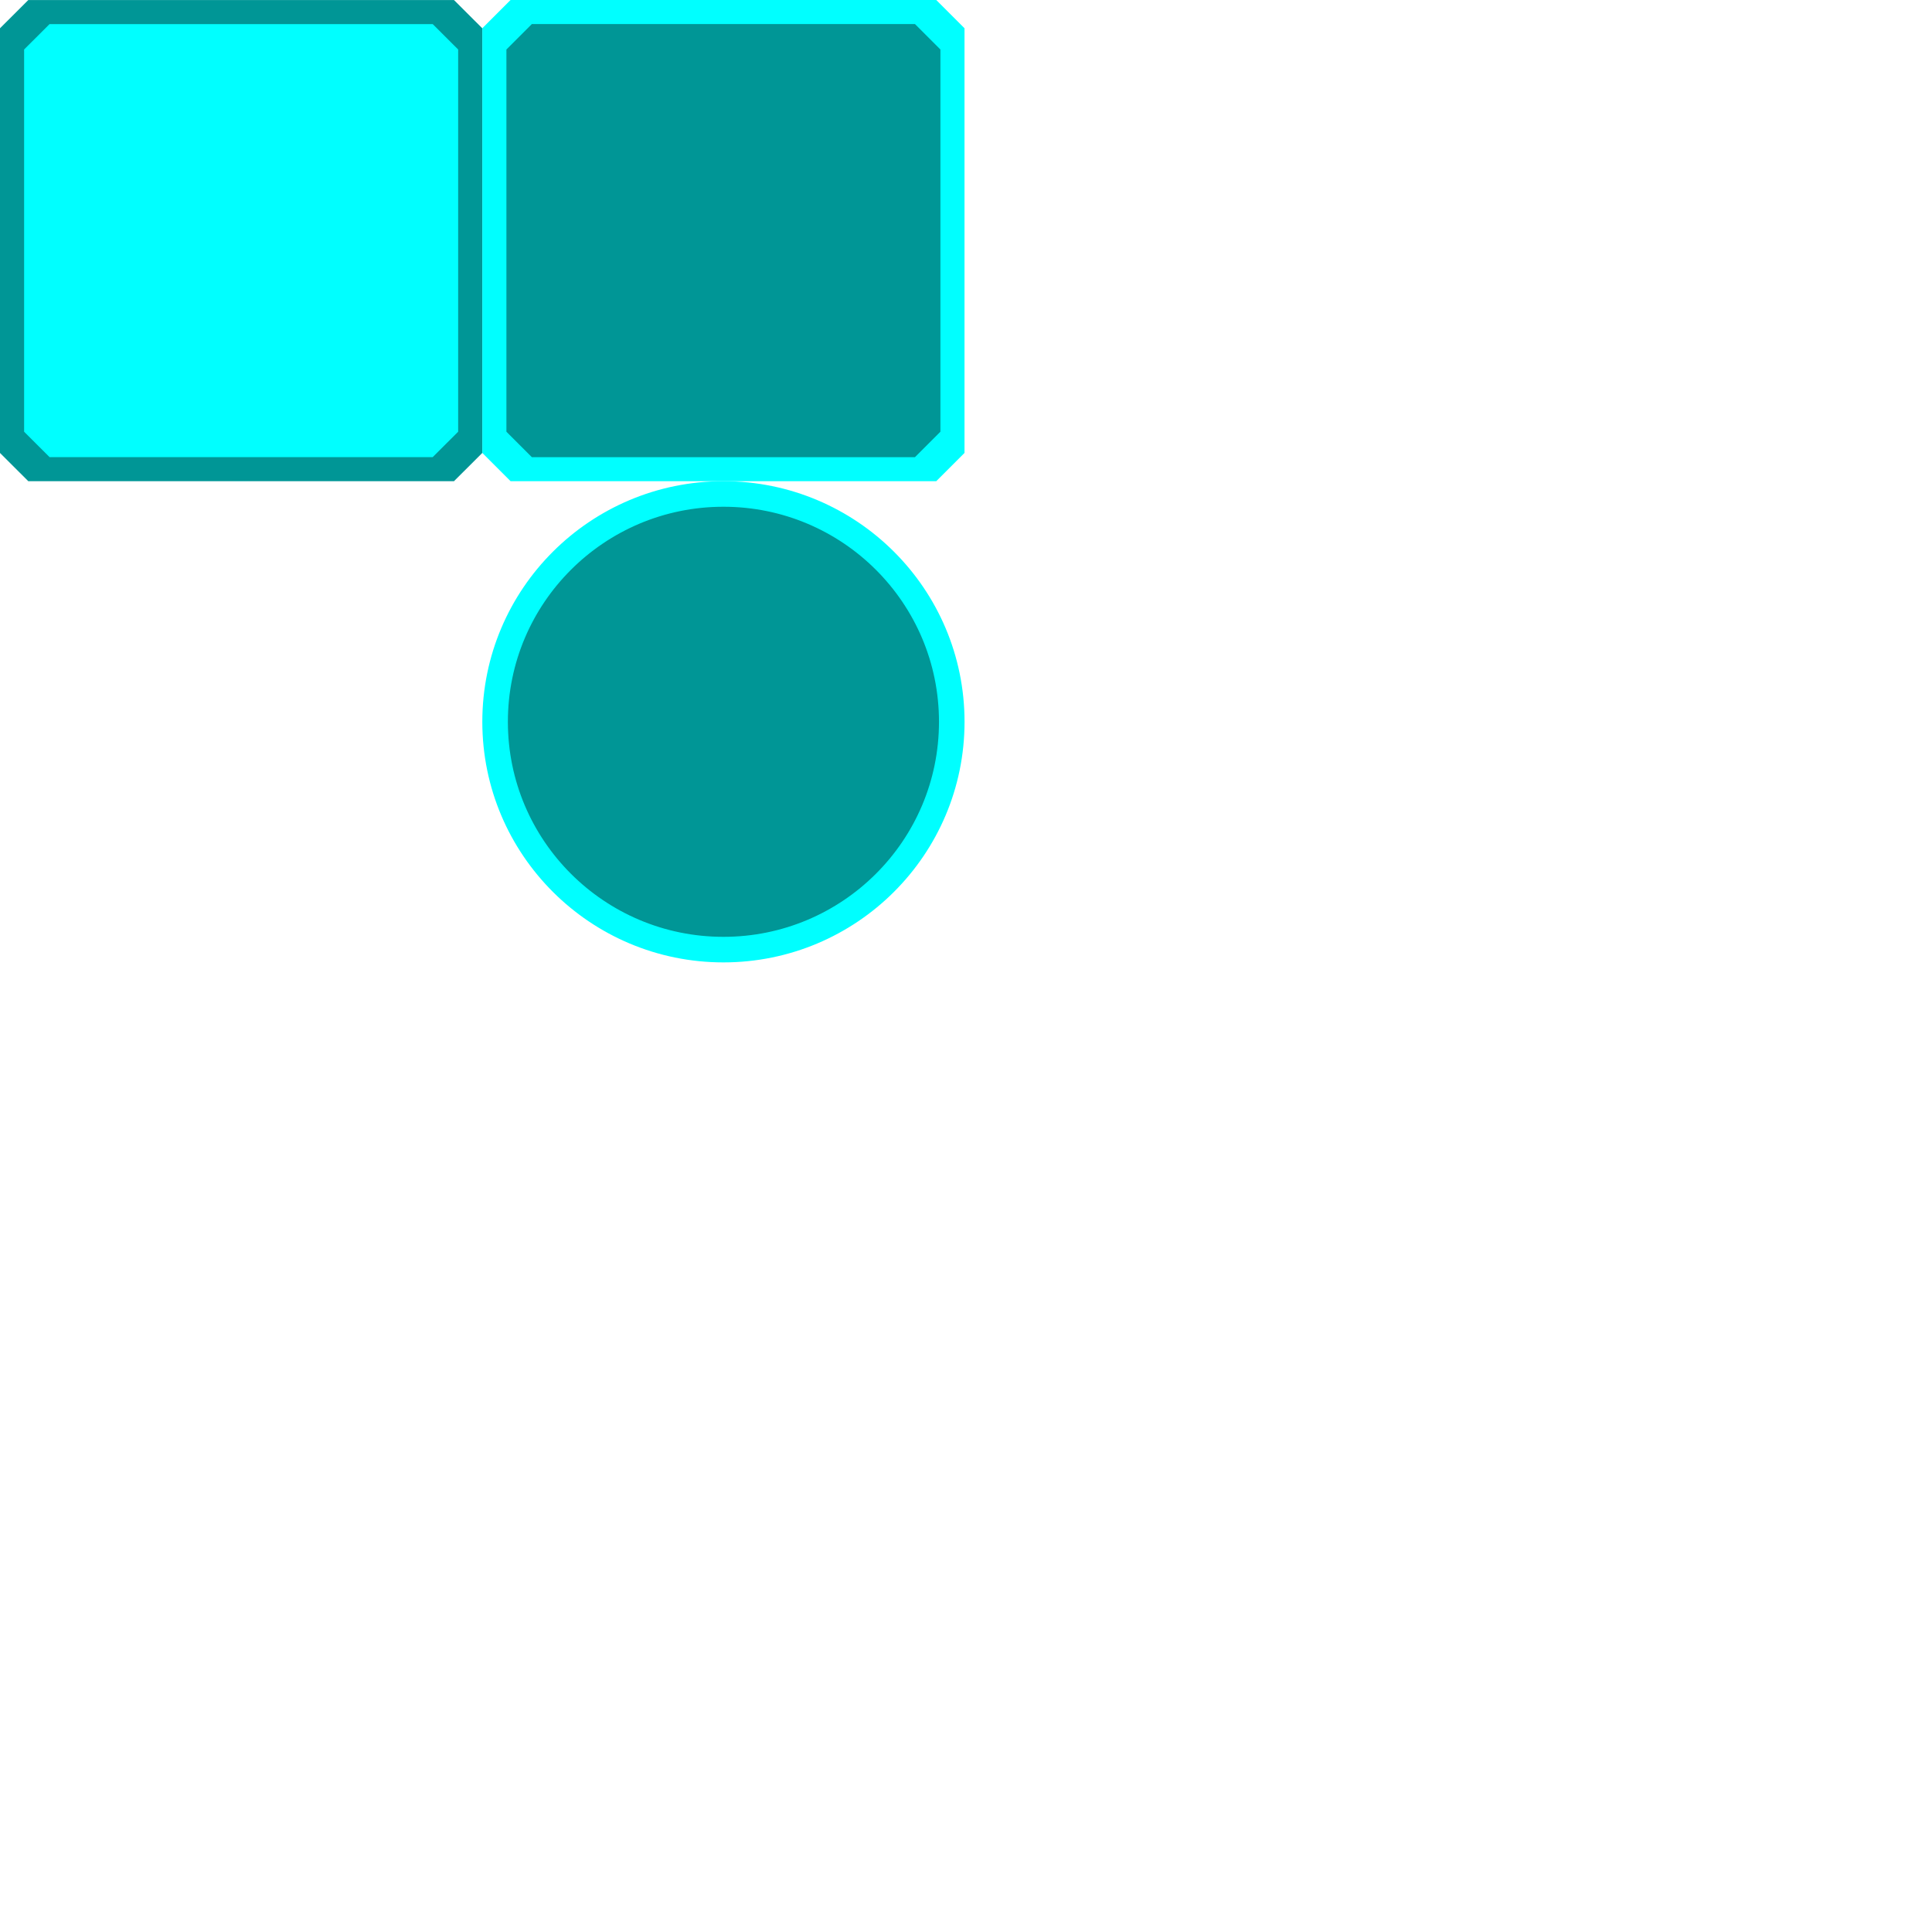
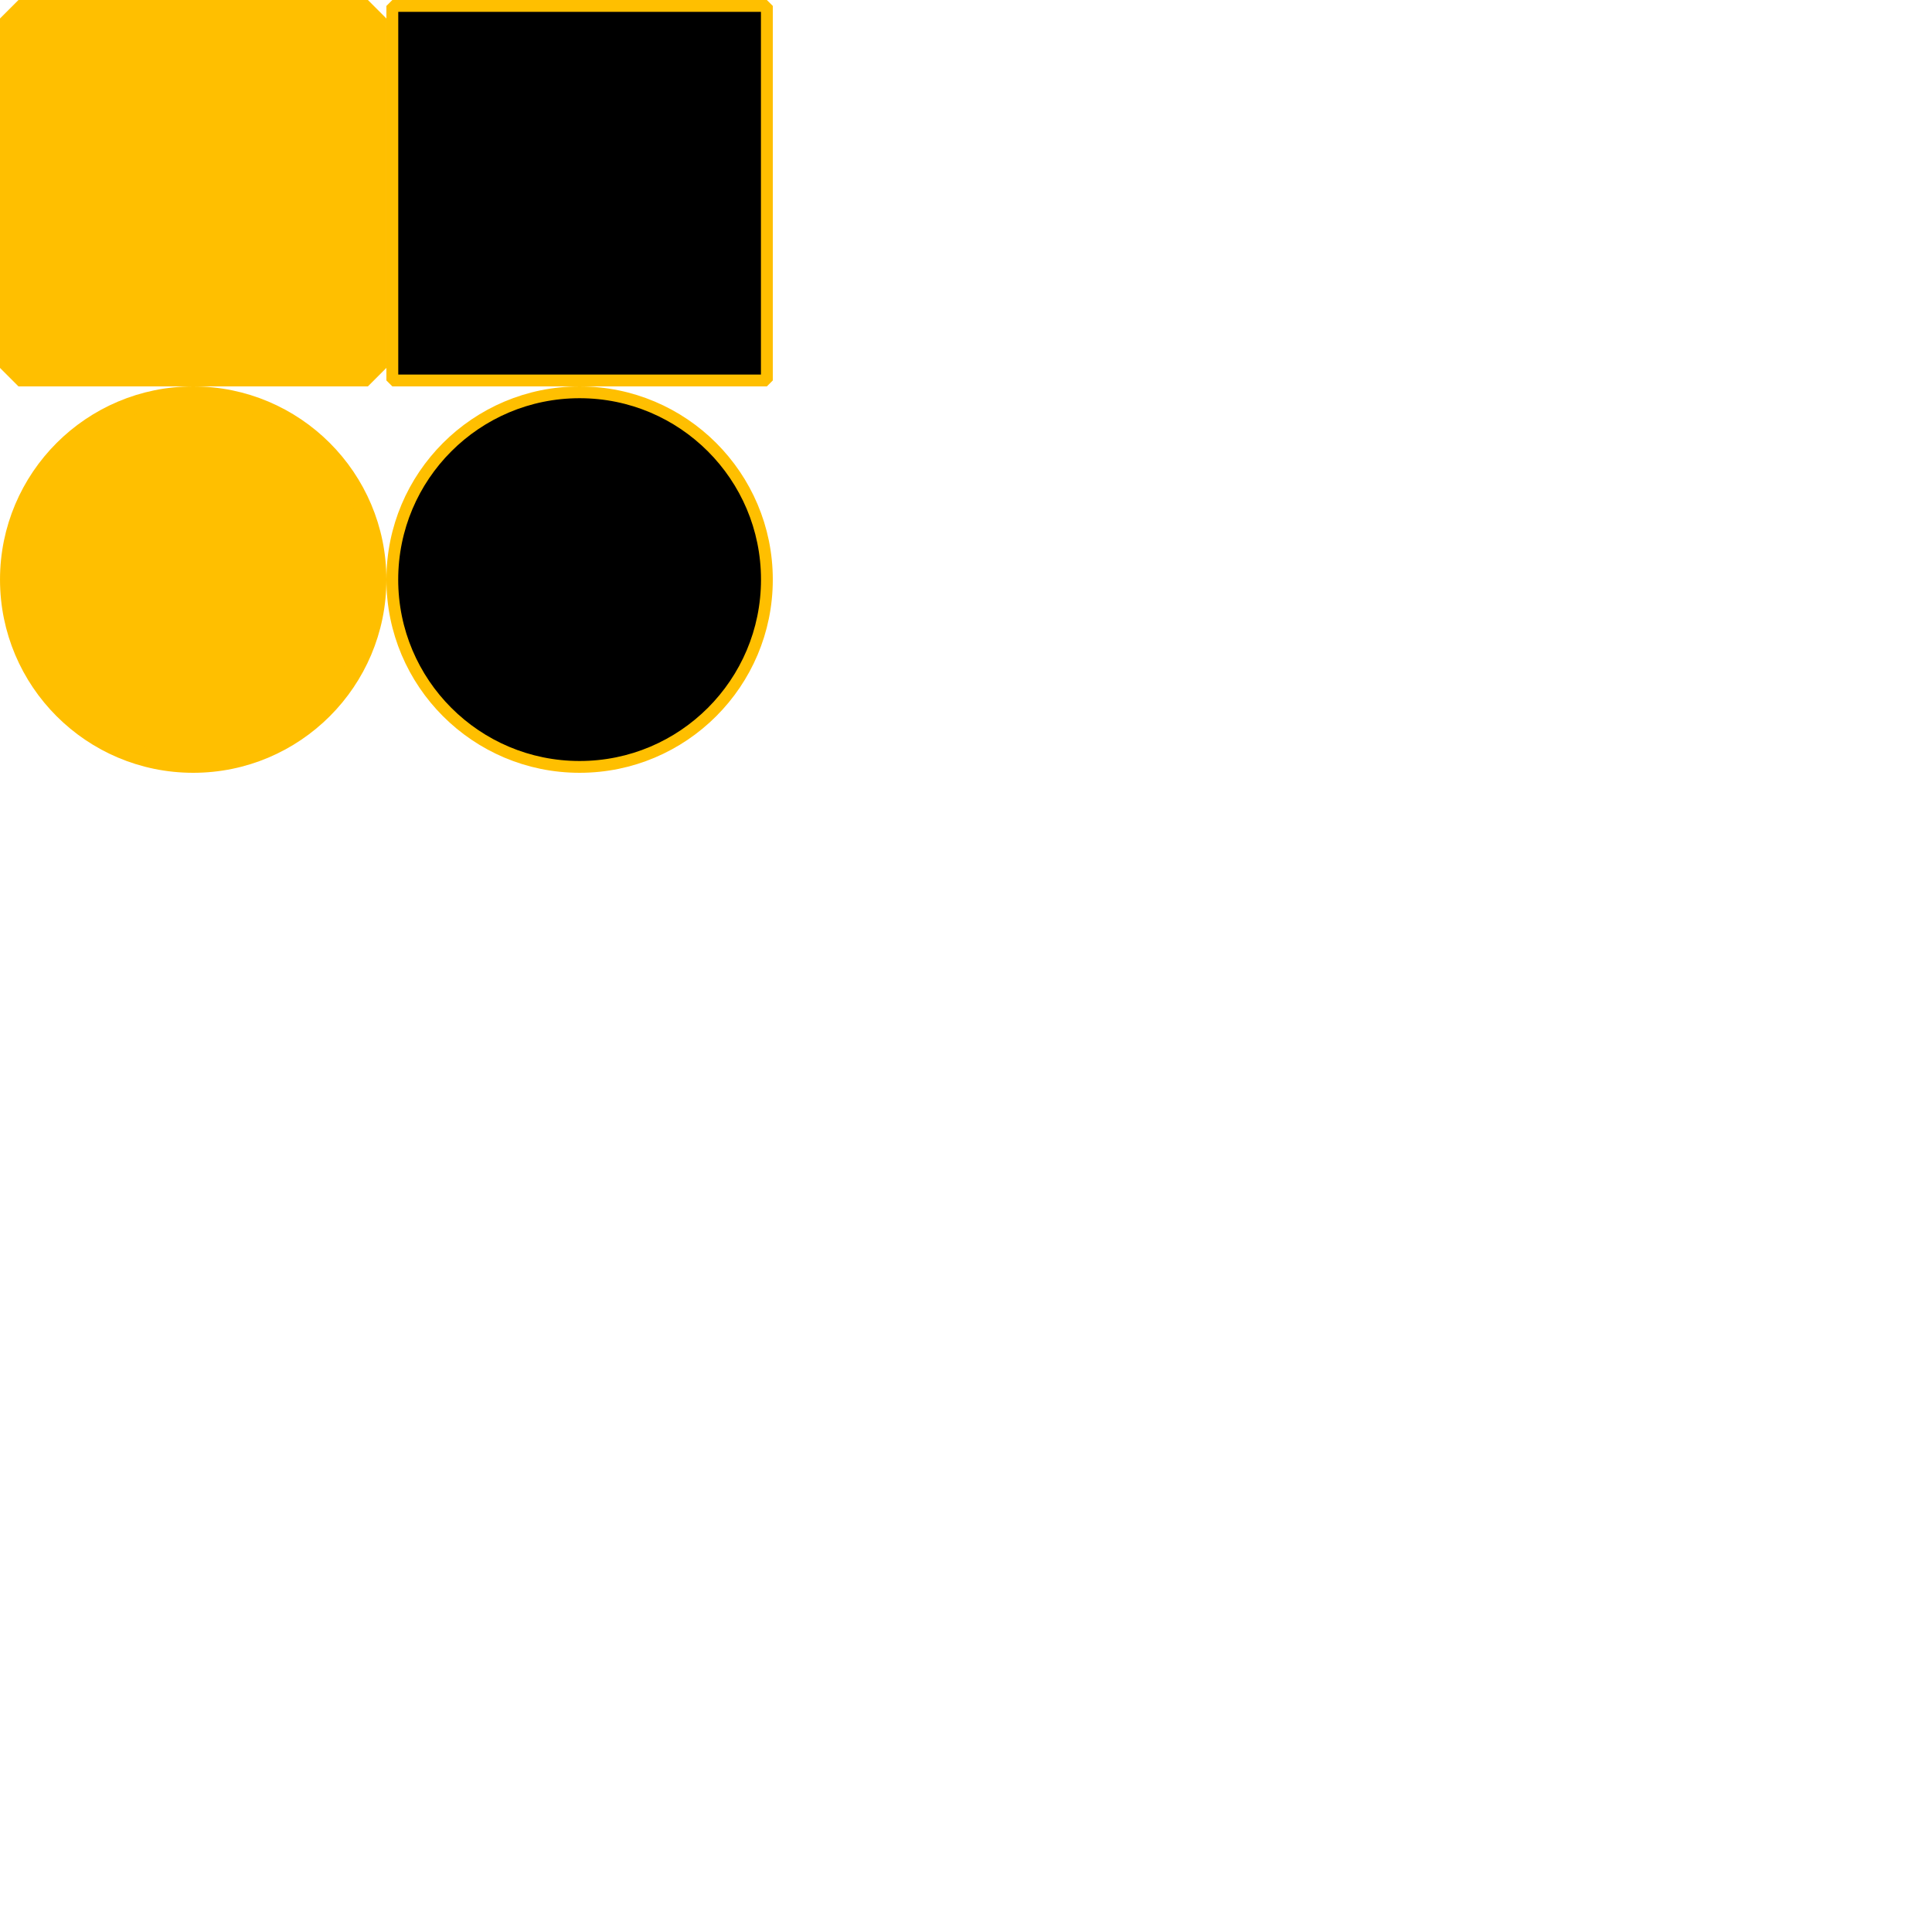
- <svg xmlns="http://www.w3.org/2000/svg" xmlns:ns1="http://www.openswatchbook.org/uri/2009/osb" width="200" height="200" viewBox="0 0 52.917 52.917" version="1.1" id="svg8">
+ <svg xmlns="http://www.w3.org/2000/svg" xmlns:ns1="http://www.openswatchbook.org/uri/2009/osb" width="500" height="500" viewBox="0 0 132.292 132.292" version="1.1" id="svg8">
  <defs id="defs2">
    <linearGradient id="linearGradient941" ns1:paint="solid">
      <stop style="stop-color:#00ffff;stop-opacity:1;" offset="0" id="stop939" />
    </linearGradient>
  </defs>
  <g id="layer1">
-     <g id="g870" transform="matrix(0.2641885,0,0,0.2635775,0,8.9393683e-4)">
-       <rect style="fill:#000000;fill-opacity:0;stroke:#009696;stroke-width:5.868;stroke-linejoin:bevel;stroke-opacity:1;paint-order:fill markers stroke" id="rect849" width="44.132" height="44.132" x="2.934" y="2.934" />
-       <rect style="fill:#00ffff;fill-opacity:1;stroke:#00ffff;stroke-width:5.281;stroke-linejoin:bevel;stroke-opacity:1;paint-order:fill markers stroke" id="rect849-3" width="39.719" height="39.719" x="5.14" y="5.14" />
-     </g>
    <g id="g870-6" transform="translate(12.58559,54.00768)">
-       <rect style="fill:#000000;fill-opacity:0;stroke:#00ffff;stroke-width:1.548;stroke-linejoin:bevel;stroke-opacity:1;paint-order:fill markers stroke" id="rect849-7" width="11.659" height="11.632" x="1.399" y="-53.234" />
-       <rect style="fill:#009696;fill-opacity:1;stroke:#009696;stroke-width:1.394;stroke-linejoin:bevel;stroke-opacity:1;paint-order:fill markers stroke" id="rect849-3-5" width="10.493" height="10.469" x="1.982" y="-52.652" />
-       <ellipse style="fill:#009696;fill-opacity:1;stroke:#00ffff;stroke-width:0.7;stroke-linejoin:bevel;stroke-miterlimit:4;stroke-dasharray:none;stroke-opacity:1;paint-order:fill markers stroke" id="path895" cx="7.229" cy="-34.238" rx="6.254" ry="6.24" />
-       <ellipse style="mix-blend-mode:color;fill:#00ffff;fill-opacity:1;stroke:#009696;stroke-width:0.7;stroke-linejoin:bevel;stroke-miterlimit:4;stroke-dasharray:none;stroke-opacity:1;paint-order:fill markers stroke" id="path895-3" cx="-5.981" cy="-34.238" rx="6.254" ry="6.24" />
+       <rect style="fill:#ffbf00;fill-opacity:1;stroke:#ffbf00;stroke-width:2.532;stroke-linejoin:bevel;stroke-opacity:1;paint-order:fill markers stroke" id="rect841" width="23.926" height="23.926" x="-11.32" y="-52.742" />
+       <rect style="fill:#000000;fill-opacity:1;stroke:#ffbf00;stroke-width:0.812;stroke-linejoin:bevel;stroke-miterlimit:4;stroke-dasharray:none;stroke-opacity:1;paint-order:fill markers stroke" id="rect841-3" width="25.646" height="25.646" x="14.279" y="-53.602" />
+       <ellipse style="fill:#ffbf00;fill-opacity:1;stroke:#ffbf00;stroke-width:1.26;stroke-linejoin:bevel;stroke-miterlimit:4;stroke-dasharray:none;stroke-opacity:1;paint-order:fill markers stroke" id="path858" cy="-14.32" cx="0.644" rx="12.599" ry="12.599" />
+       <circle style="fill:#000000;fill-opacity:1;stroke:#ffbf00;stroke-width:0.808;stroke-linejoin:bevel;stroke-miterlimit:4;stroke-dasharray:none;stroke-opacity:1;paint-order:fill markers stroke" id="path858-6" cy="-14.32" cx="27.102" r="12.825" />
    </g>
  </g>
</svg>
